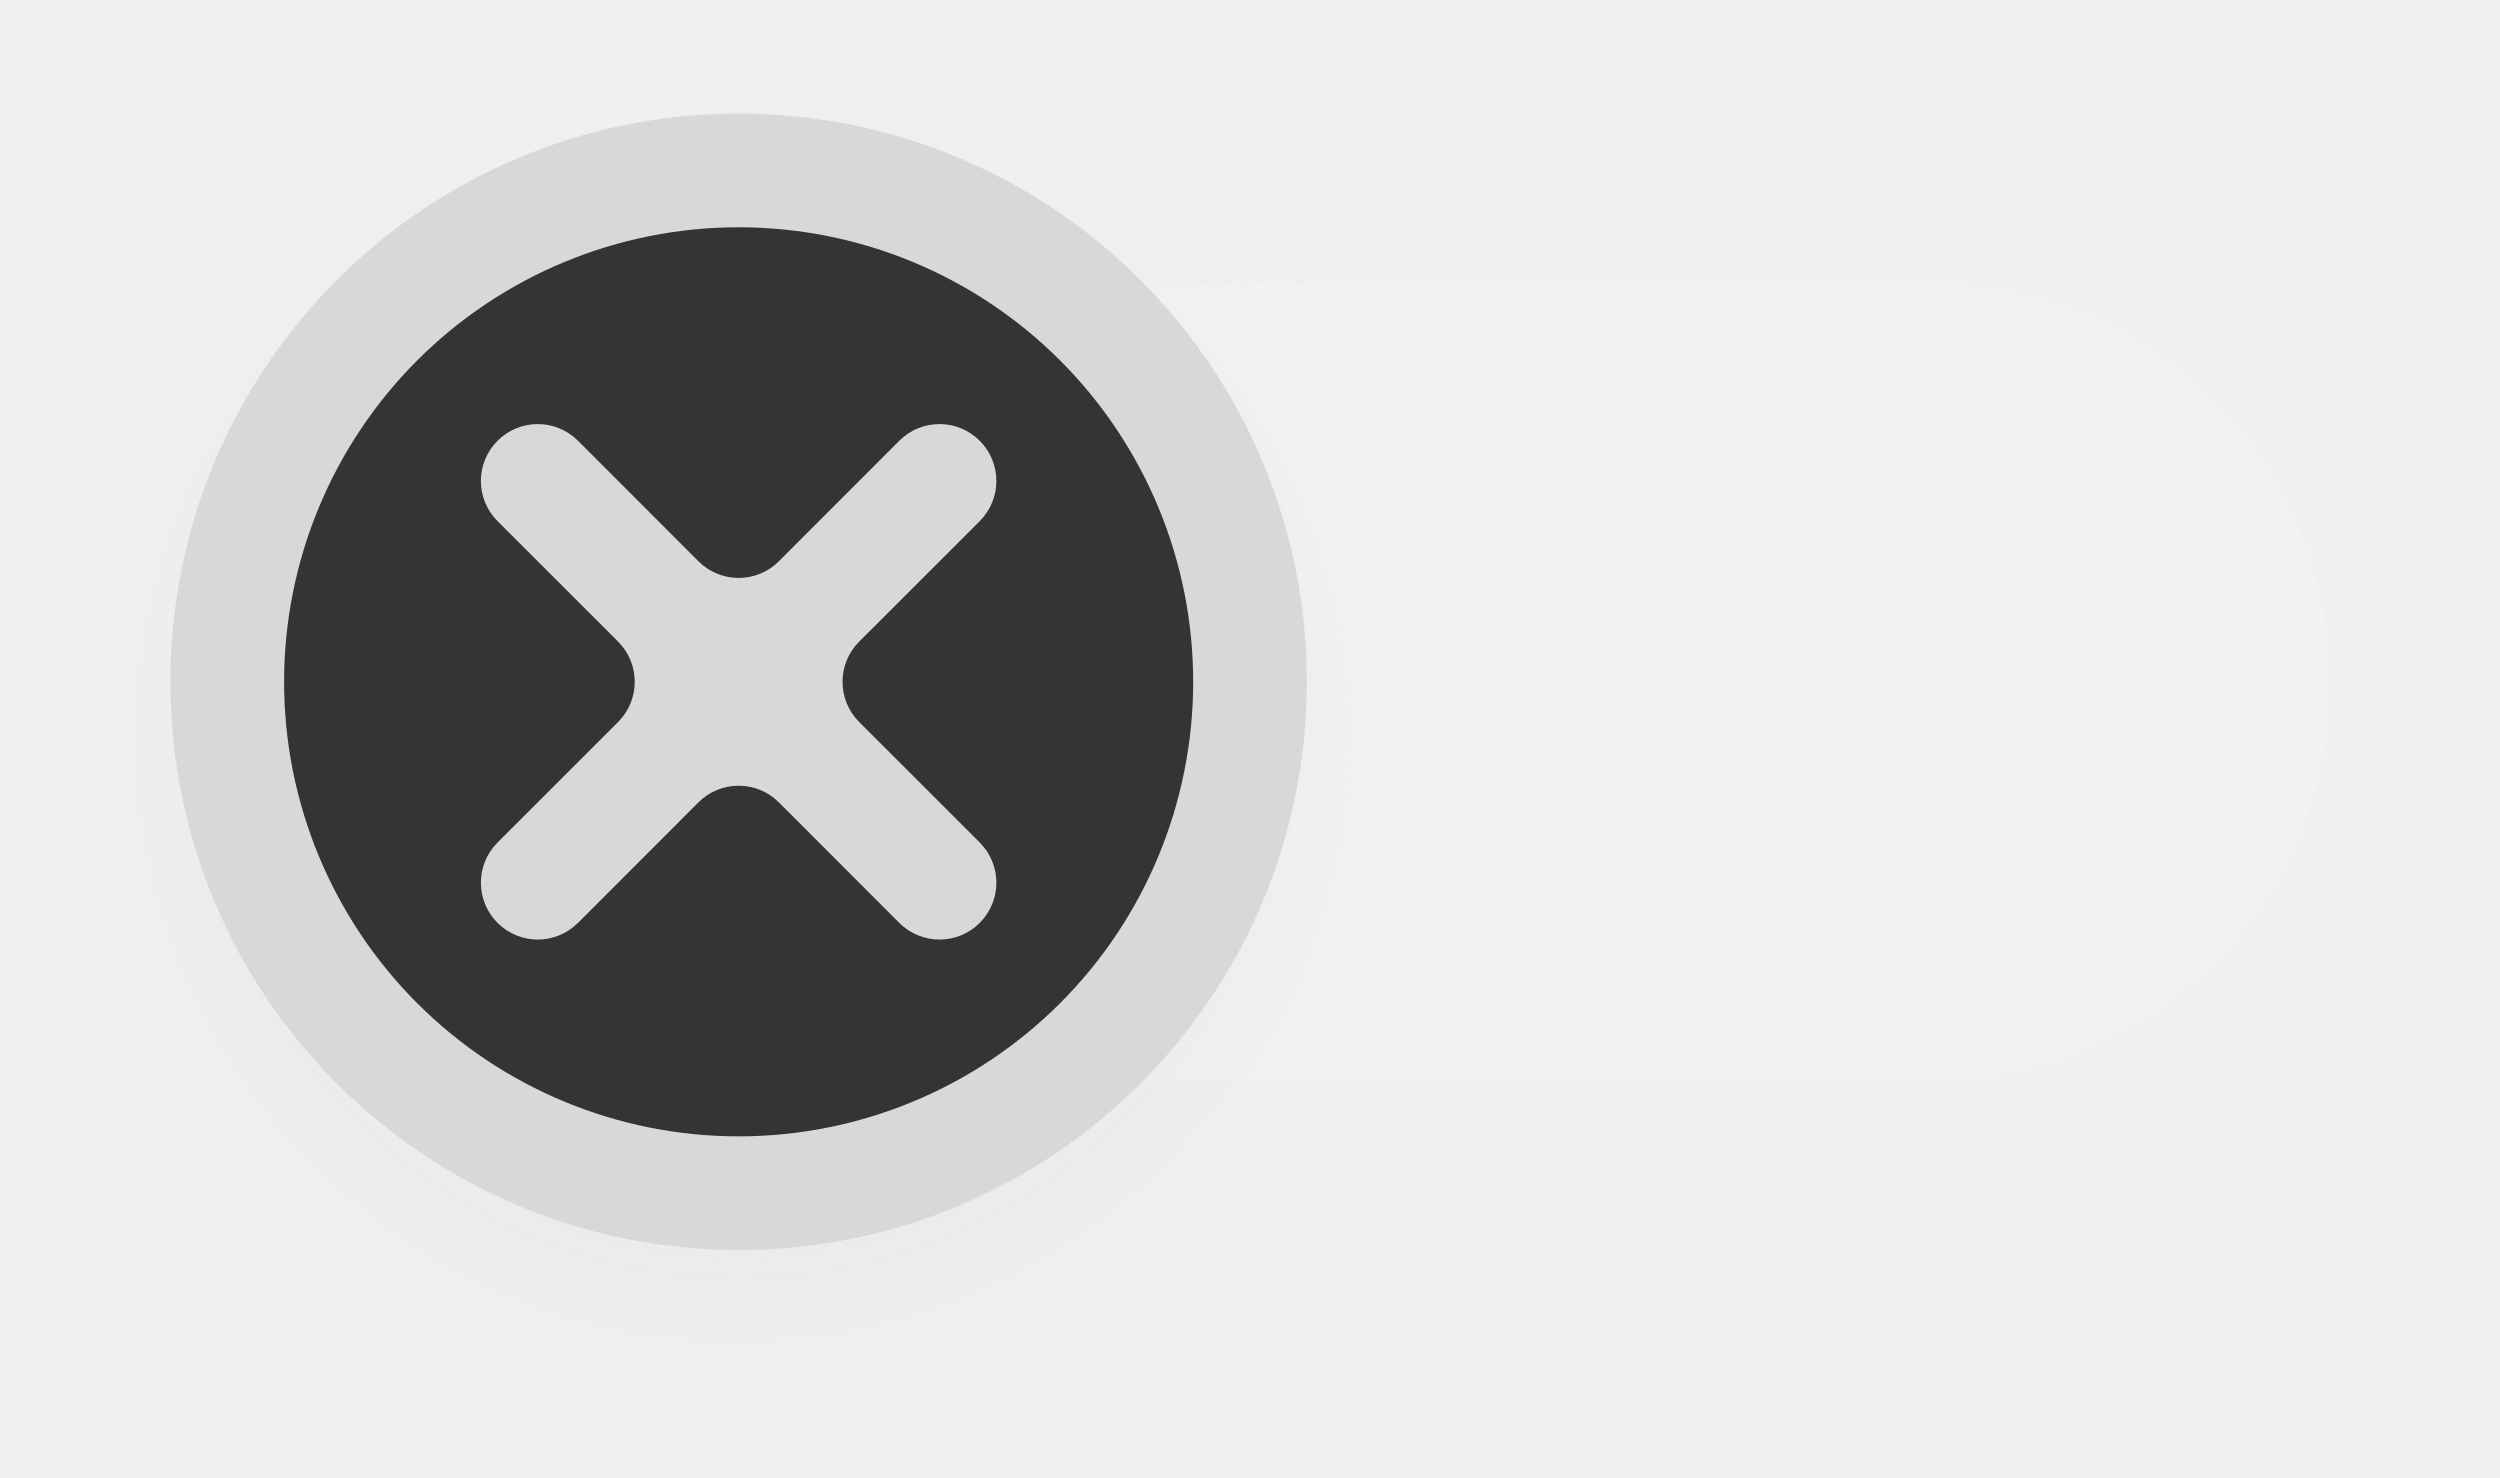
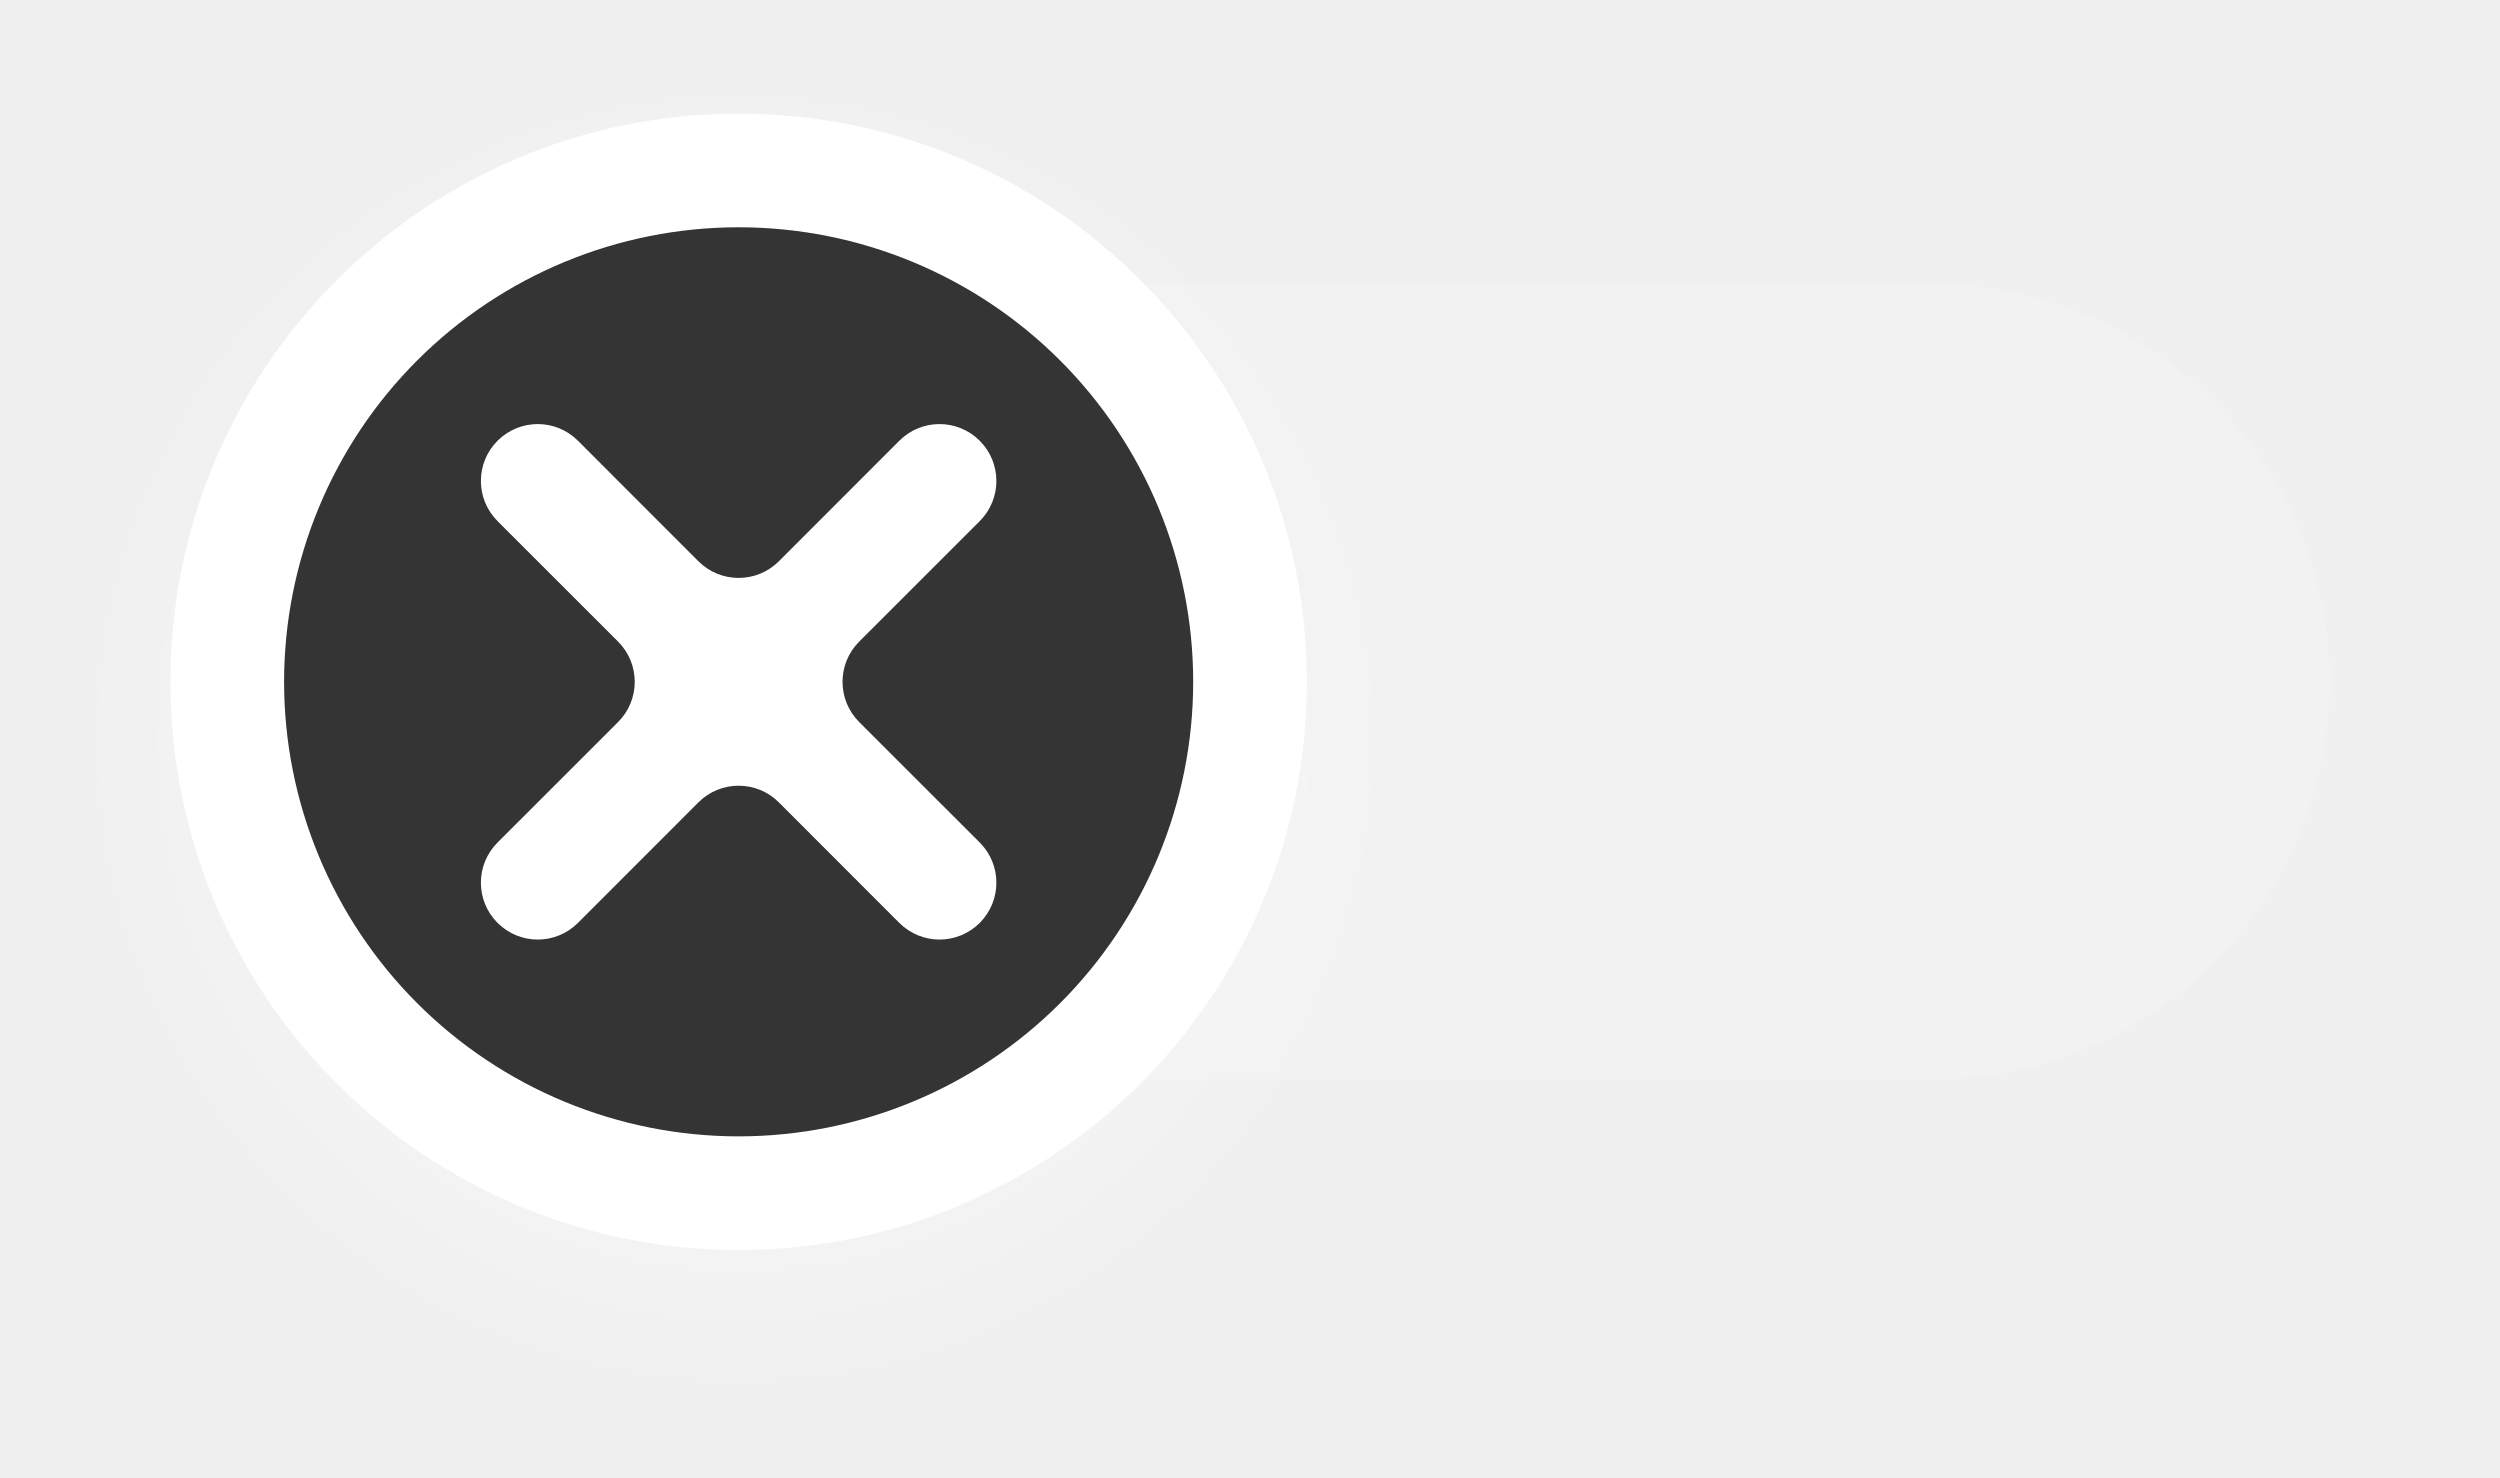
<svg xmlns="http://www.w3.org/2000/svg" width="44" height="26" viewBox="0 0 44 26" fill="none">
  <path opacity="0.15" d="M16 5H34C37.866 5 41 8.134 41 12C41 15.866 37.866 19 34 19H16C12.134 19 9 15.866 9 12C9 8.134 12.134 5 16 5Z" fill="white" />
  <g opacity="0.25" filter="url(#filter0_f_5_6)">
-     <path d="M13 23C7.477 23 3 18.523 3 13C3 7.477 7.477 3 13 3C18.523 3 23 7.477 23 13C23 18.523 18.523 23 13 23Z" fill="#d8d8d8ff" />
+     <path d="M13 23C7.477 23 3 18.523 3 13C3 7.477 7.477 3 13 3C18.523 3 23 7.477 23 13C23 18.523 18.523 23 13 23Z" fill="white" />
  </g>
-   <path d="M13 22C7.477 22 3 17.523 3 12C3 6.477 7.477 2 13 2C18.523 2 23 6.477 23 12C23 17.523 18.523 22 13 22Z" fill="#d8d8d8ff" />
+   <path d="M13 22C7.477 22 3 17.523 3 12C3 6.477 7.477 2 13 2C18.523 2 23 6.477 23 12C23 17.523 18.523 22 13 22Z" fill="white" />
  <path d="M17.243 7.757C16.851 7.366 16.22 7.366 15.828 7.757L13.707 9.879C13.317 10.269 12.683 10.269 12.293 9.879L10.172 7.757C9.78 7.366 9.149 7.366 8.757 7.757C8.366 8.149 8.366 8.78 8.757 9.172L10.879 11.293C11.269 11.683 11.269 12.317 10.879 12.707L8.757 14.828C8.366 15.22 8.366 15.851 8.757 16.243C9.149 16.634 9.78 16.634 10.172 16.243L12.293 14.121C12.683 13.731 13.317 13.731 13.707 14.121L15.828 16.243C16.22 16.634 16.851 16.634 17.243 16.243C17.634 15.851 17.634 15.22 17.243 14.828L15.121 12.707C14.731 12.317 14.731 11.683 15.121 11.293L17.243 9.172C17.634 8.78 17.634 8.149 17.243 7.757ZM18.657 17.657C17.157 19.157 15.122 20 13 20C10.878 20 8.843 19.157 7.343 17.657C5.843 16.157 5 14.122 5 12C5 9.878 5.843 7.843 7.343 6.343C8.843 4.843 10.878 4 13 4C15.122 4 17.157 4.843 18.657 6.343C20.157 7.843 21 9.878 21 12C21 14.122 20.157 16.157 18.657 17.657Z" fill="#343434ff" />
  <defs>
    <filter id="filter0_f_5_6" x="0.55" y="0.55" width="24.9" height="24.9" filterUnits="userSpaceOnUse" color-interpolation-filters="sRGB">
      <feFlood flood-opacity="0" result="BackgroundImageFix" />
      <feBlend mode="normal" in="SourceGraphic" in2="BackgroundImageFix" result="shape" />
      <feGaussianBlur stdDeviation="1.225" result="effect1_foregroundBlur_5_6" />
    </filter>
  </defs>
</svg>
